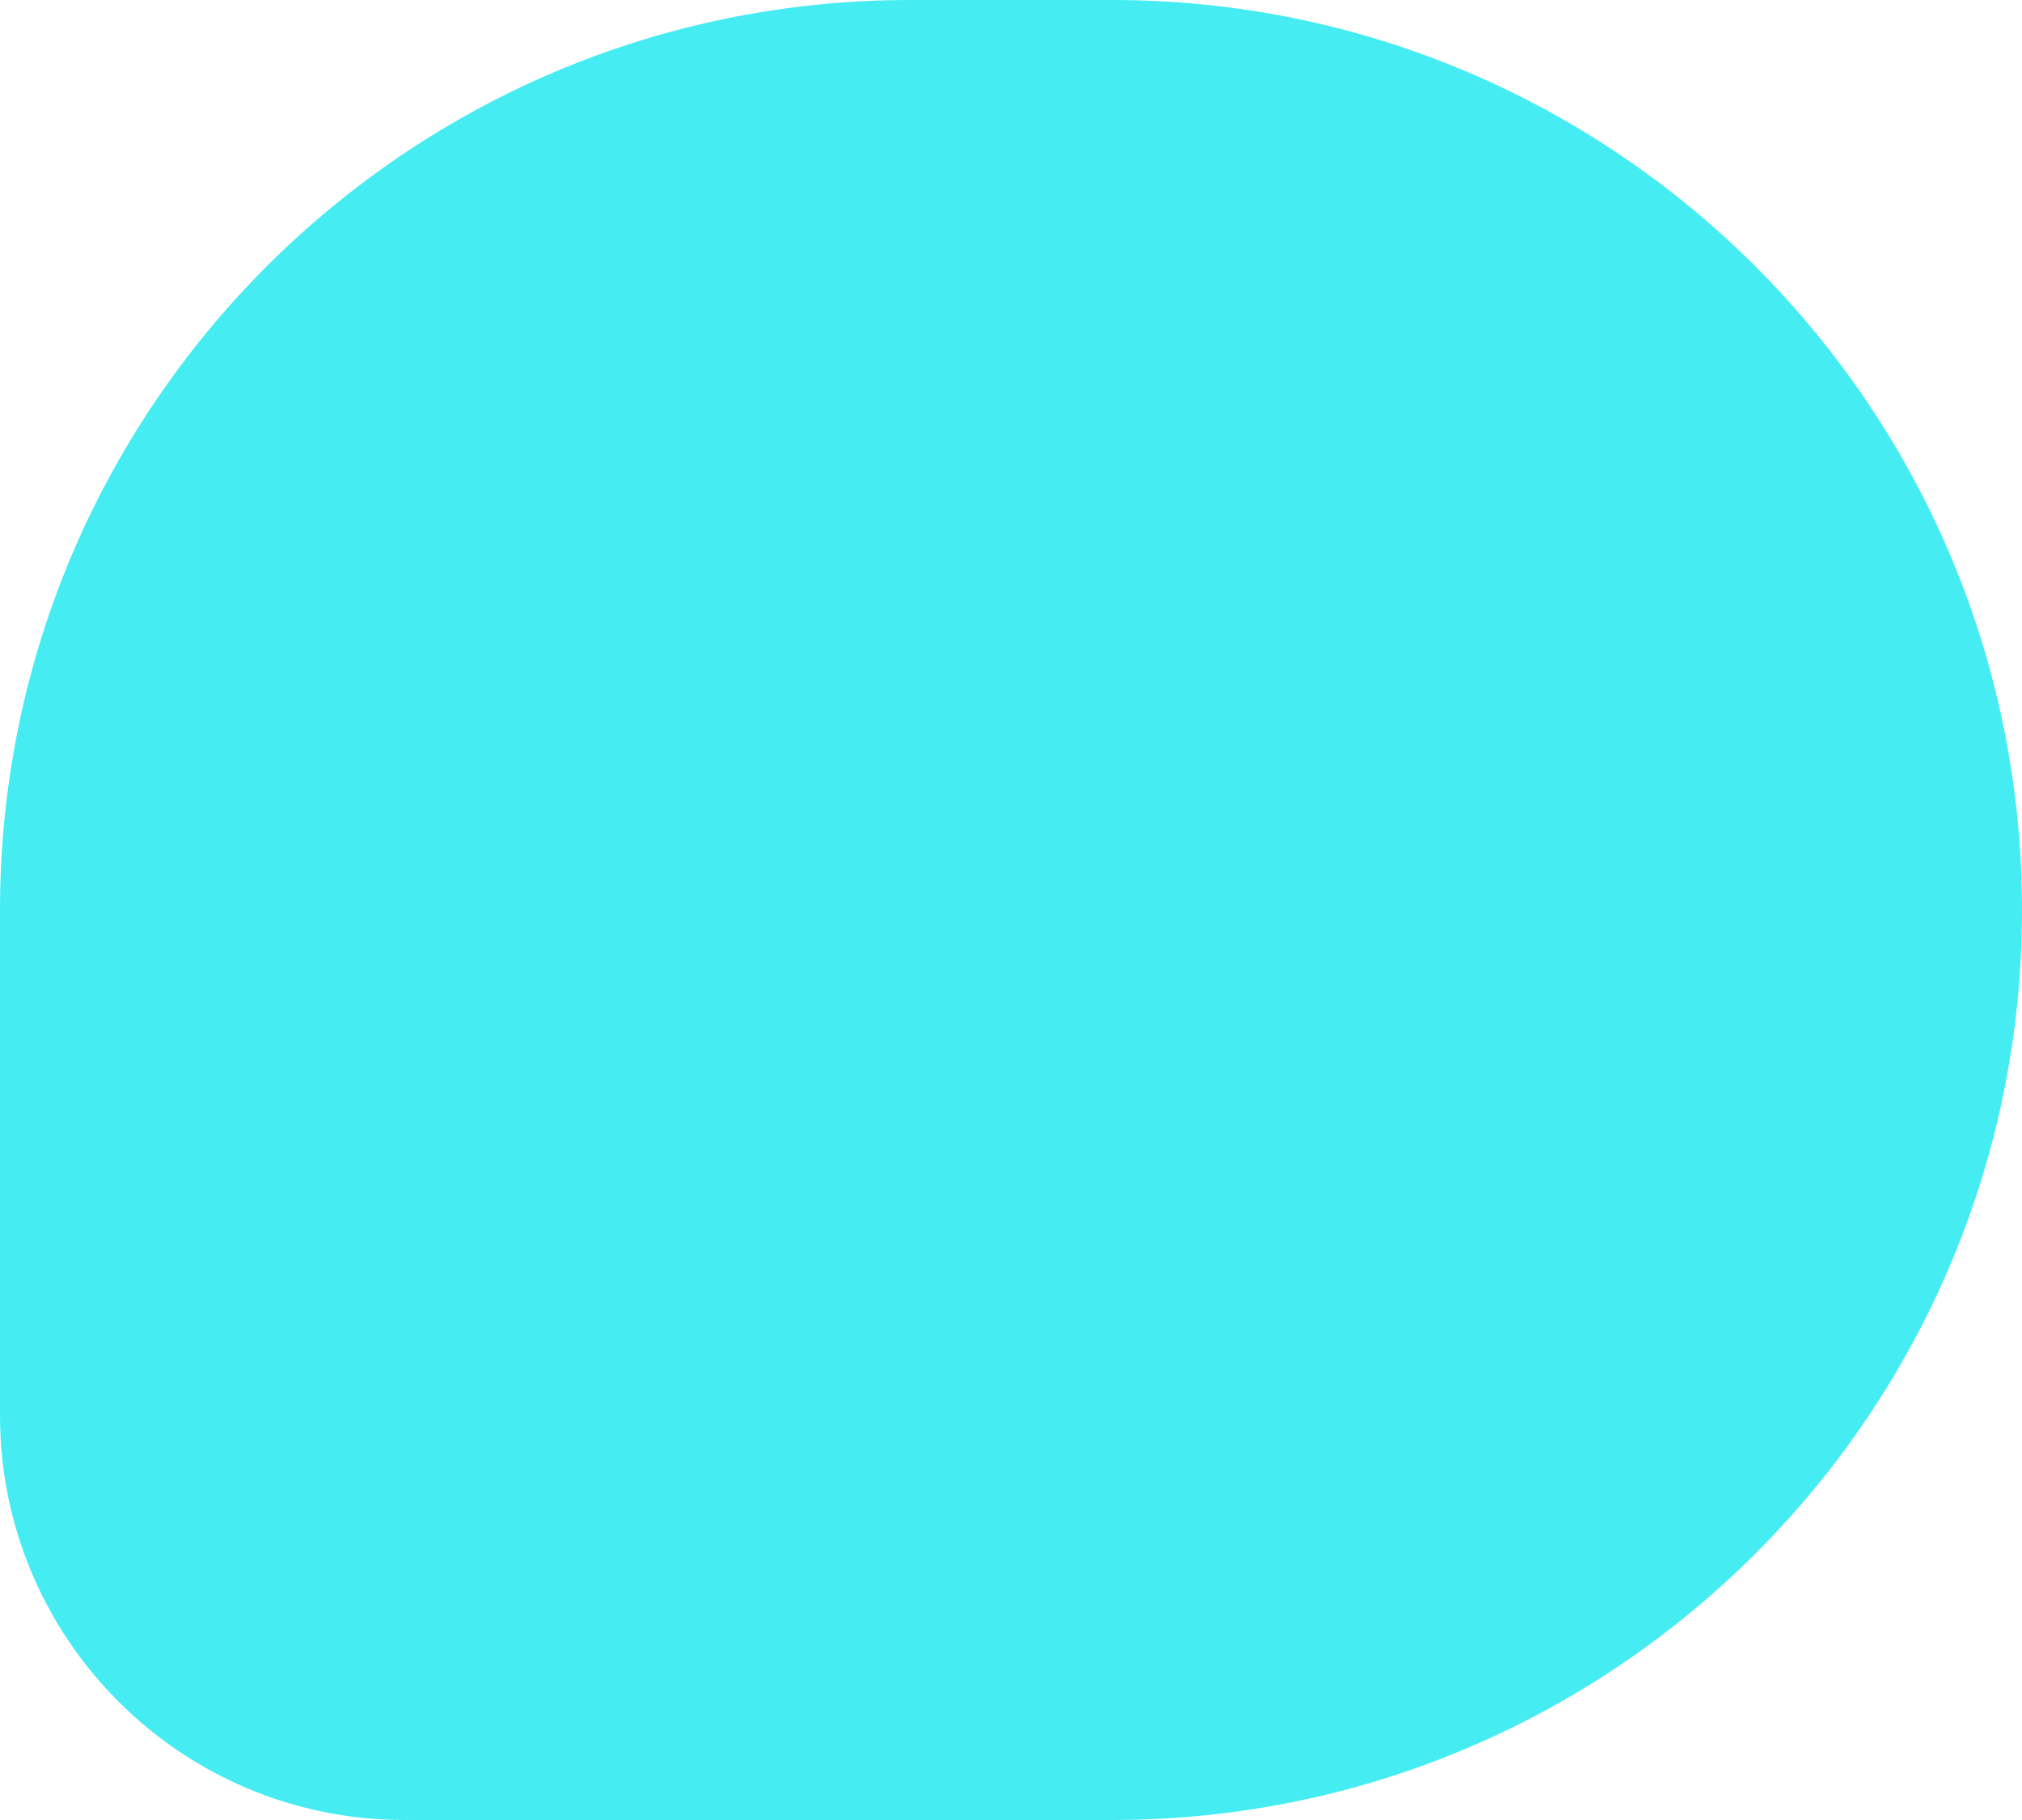
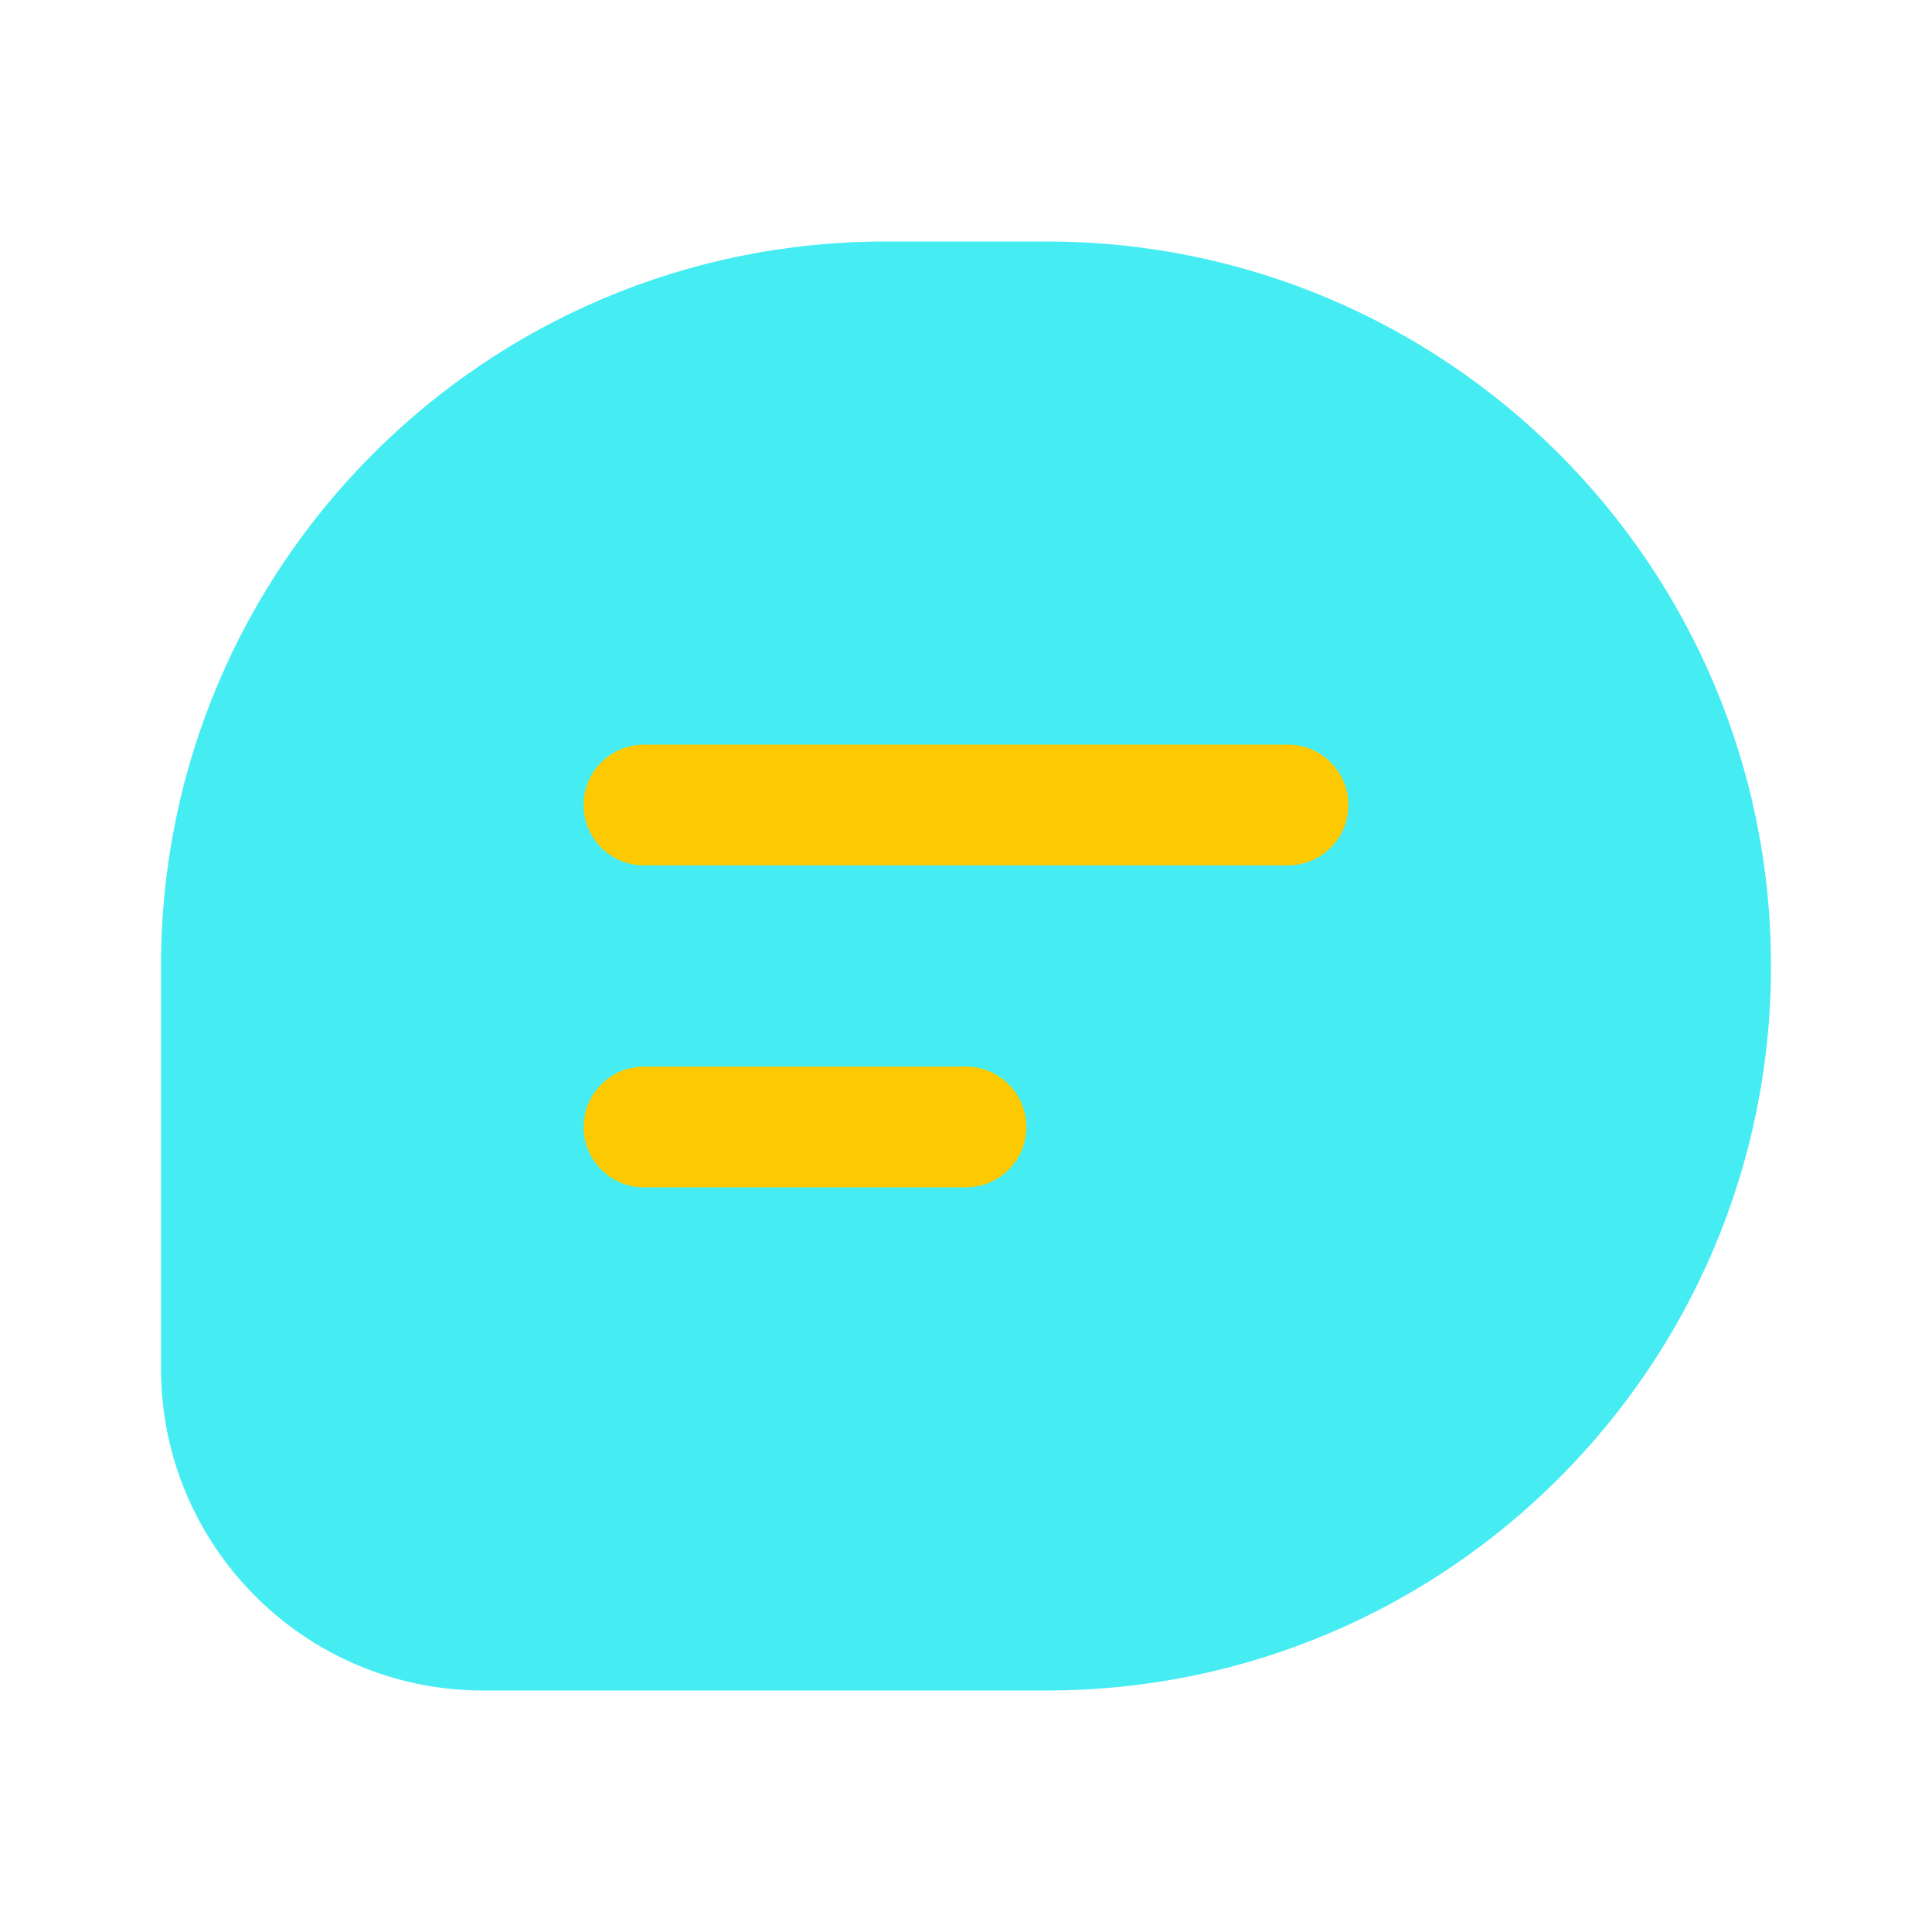
- <svg xmlns="http://www.w3.org/2000/svg" width="20" height="18" viewBox="0 0 20 18" fill="none">
-   <path d="M11 0H9C4.029 0 0 4.029 0 9V14C0 16.209 1.791 18 4 18H11C15.971 18 20 13.971 20 9C20 4.029 15.971 0 11 0Z" fill="#45EDF2" />
+ <svg xmlns="http://www.w3.org/2000/svg" width="24" height="24" viewBox="0 0 24 24" fill="none">
+   <path d="M13 3H11C6.029 3 2 7.029 2 12V17C2 19.209 3.791 21 6 21H13C17.971 21 22 16.971 22 12C22 7.029 17.971 3 13 3Z" fill="#45EDF2" />
+   <path fill-rule="evenodd" clip-rule="evenodd" d="M7.25 14C7.25 14.414 7.586 14.75 8 14.75H12C12.414 14.75 12.75 14.414 12.75 14C12.75 13.586 12.414 13.25 12 13.25H8C7.586 13.25 7.25 13.586 7.25 14ZM7.25 10C7.25 10.414 7.586 10.75 8 10.75H16C16.414 10.75 16.75 10.414 16.75 10C16.75 9.586 16.414 9.25 16 9.25H8C7.586 9.25 7.25 9.586 7.25 10Z" fill="#FDCA01" />
</svg>
